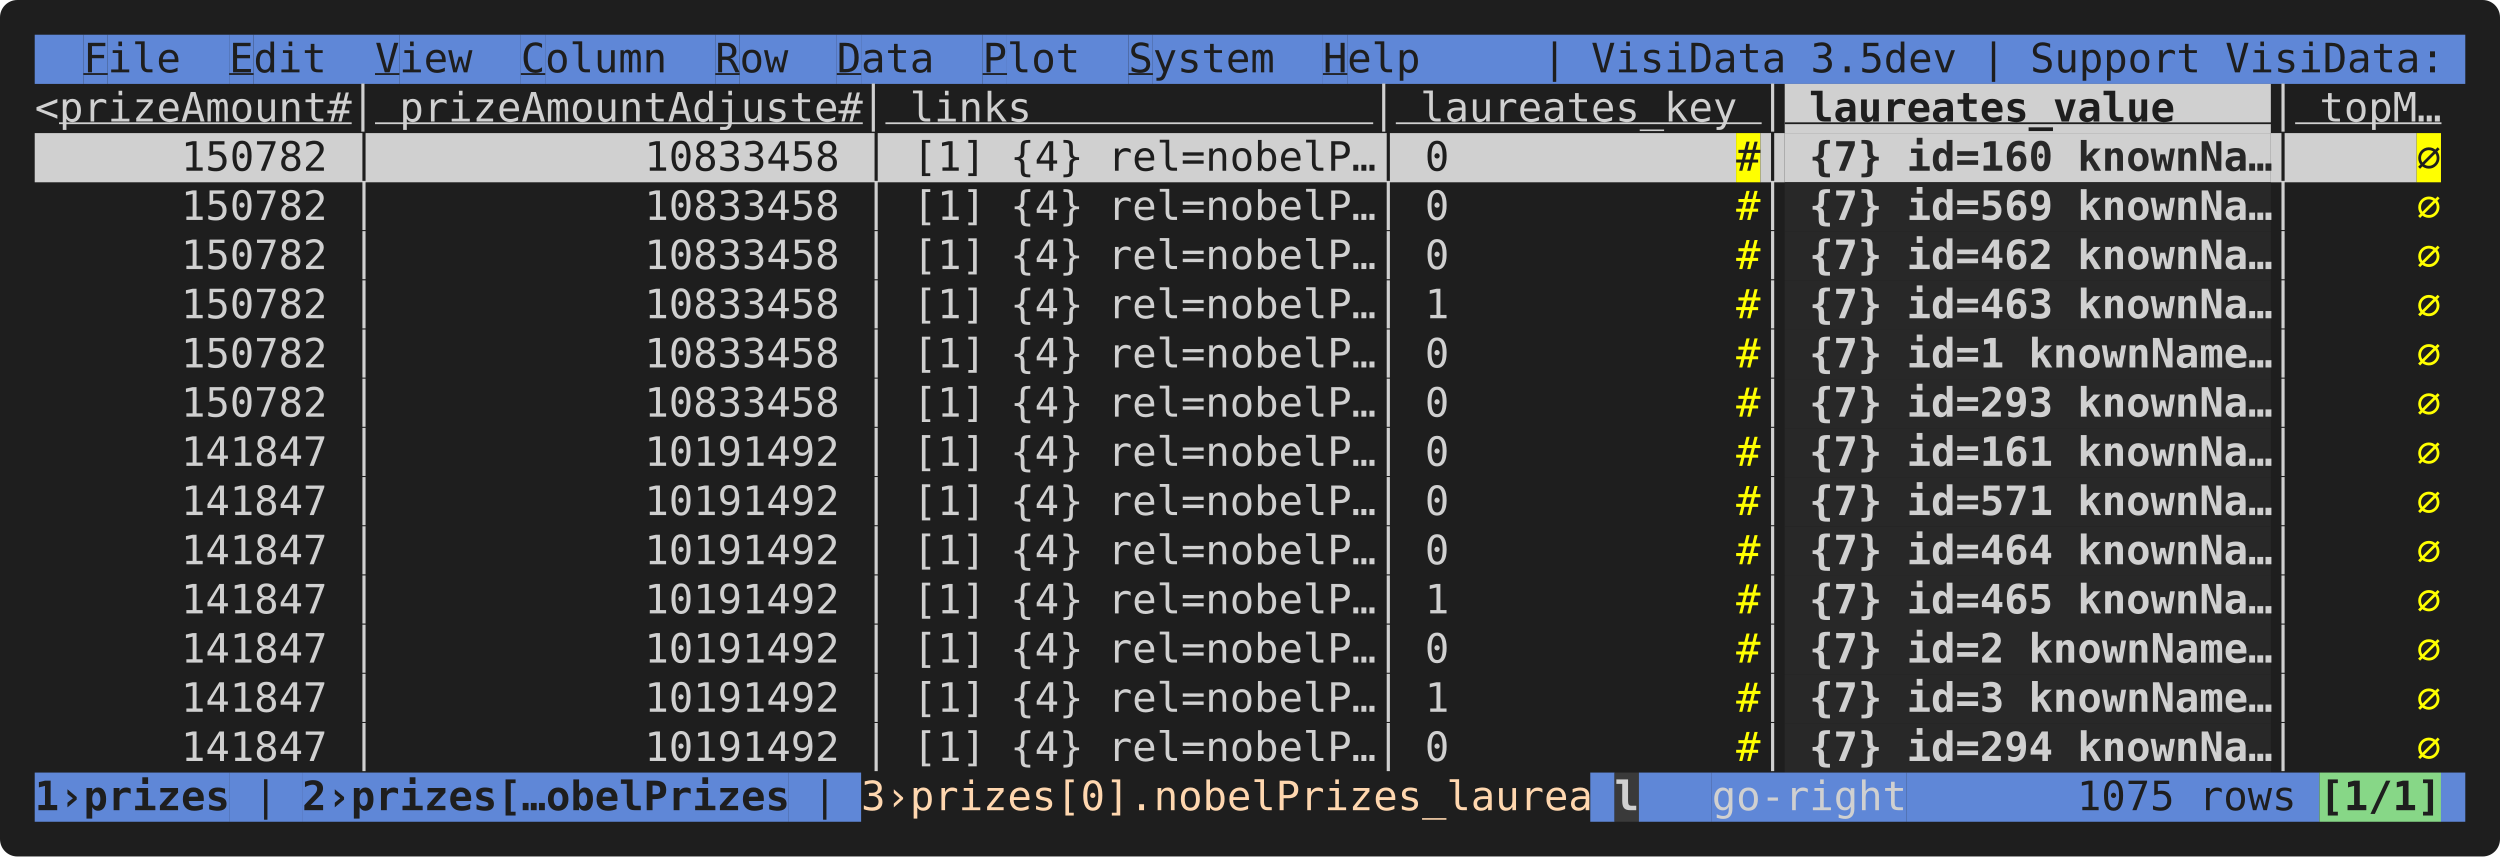
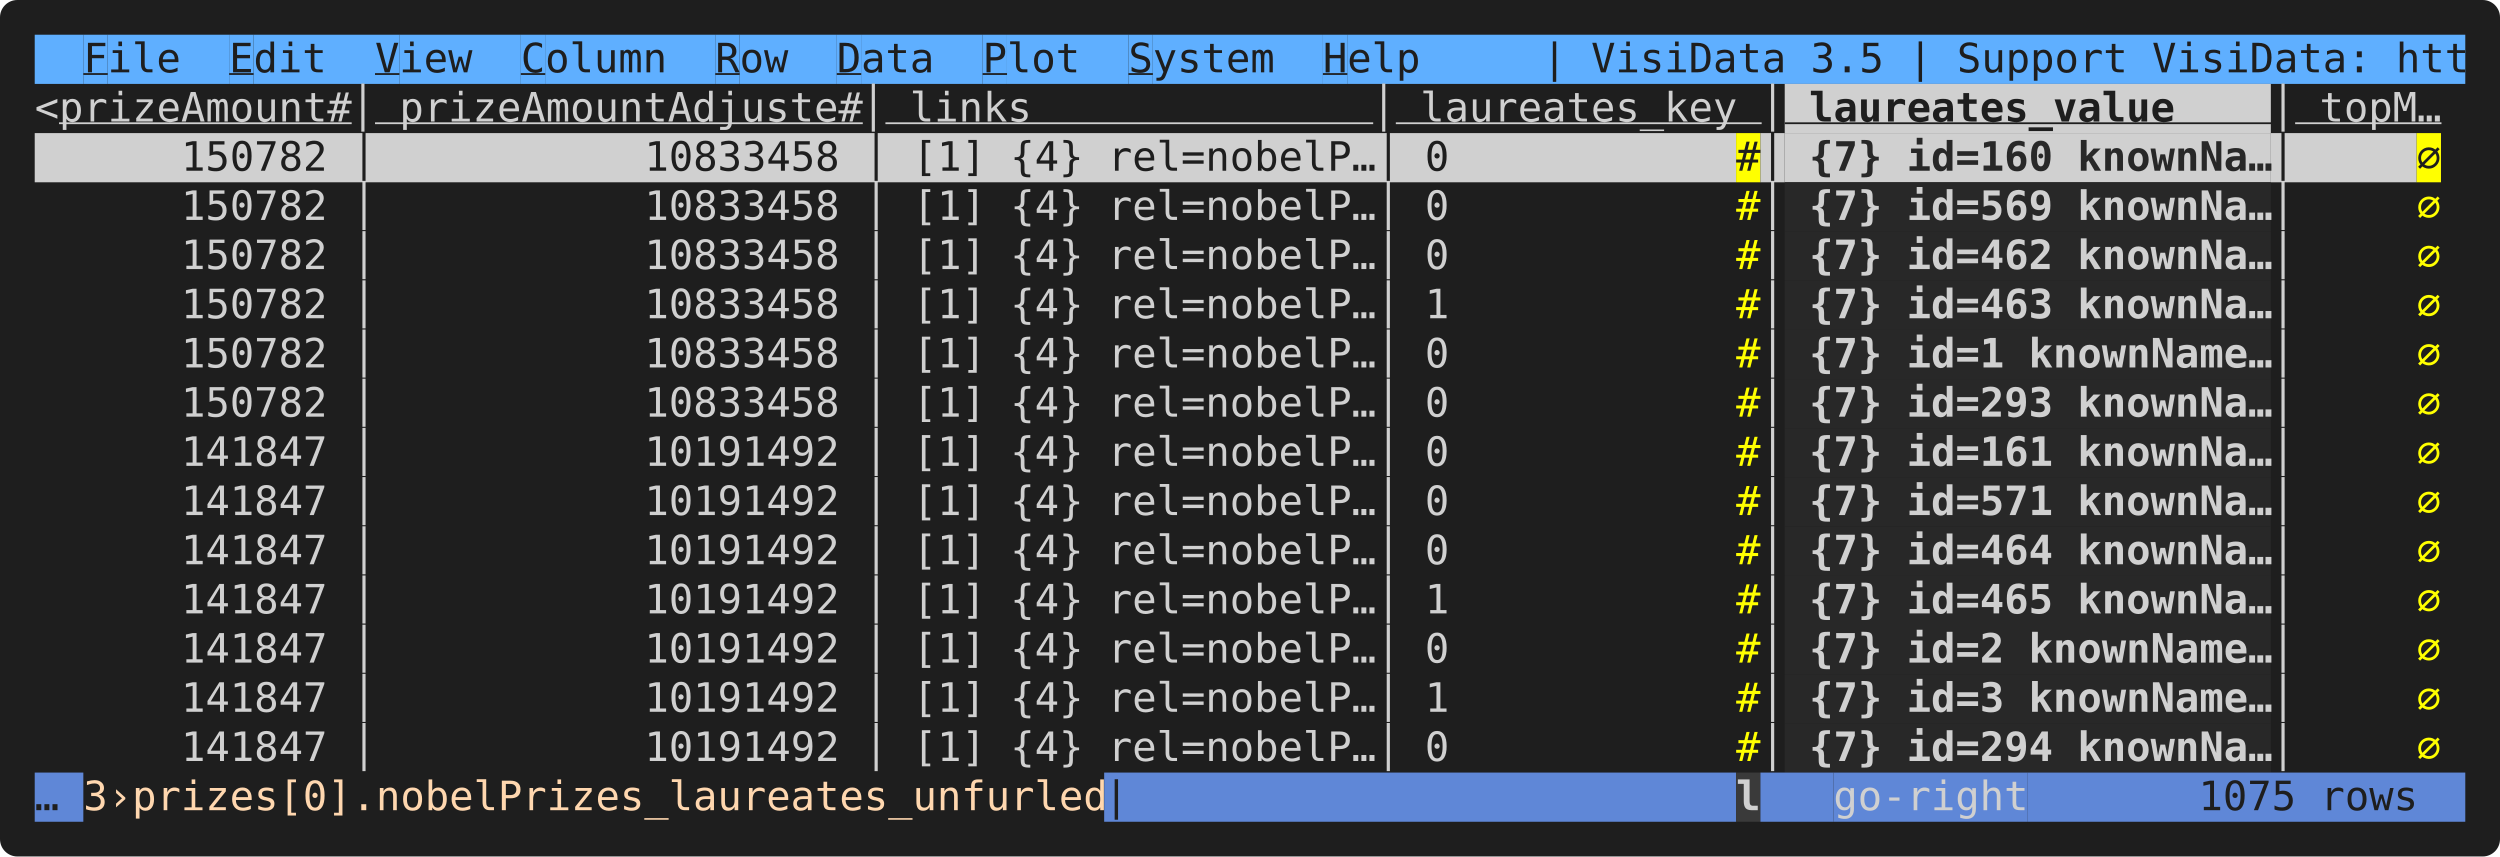
<svg xmlns="http://www.w3.org/2000/svg" width="864" height="296" viewBox="0 0 864.0 296" role="img">
  <rect width="100%" height="100%" rx="6" fill="#1e1e1e" />
-   <rect x="12.0" y="12" width="16.8" height="17" fill="#5f87d7" />
-   <rect x="28.8" y="12" width="8.4" height="17" fill="#5f87d7" />
-   <rect x="37.2" y="12" width="42.0" height="17" fill="#5f87d7" />
-   <rect x="79.2" y="12" width="8.4" height="17" fill="#5f87d7" />
-   <rect x="87.6" y="12" width="42.0" height="17" fill="#5f87d7" />
-   <rect x="129.6" y="12" width="8.4" height="17" fill="#5f87d7" />
-   <rect x="138.0" y="12" width="42.0" height="17" fill="#5f87d7" />
-   <rect x="180.0" y="12" width="8.4" height="17" fill="#5f87d7" />
-   <rect x="188.4" y="12" width="58.8" height="17" fill="#5f87d7" />
-   <rect x="247.2" y="12" width="8.4" height="17" fill="#5f87d7" />
-   <rect x="255.6" y="12" width="33.6" height="17" fill="#5f87d7" />
-   <rect x="289.2" y="12" width="8.4" height="17" fill="#5f87d7" />
-   <rect x="297.6" y="12" width="42.0" height="17" fill="#5f87d7" />
-   <rect x="339.6" y="12" width="8.4" height="17" fill="#5f87d7" />
-   <rect x="348.0" y="12" width="42.0" height="17" fill="#5f87d7" />
-   <rect x="390.0" y="12" width="8.4" height="17" fill="#5f87d7" />
-   <rect x="398.4" y="12" width="58.8" height="17" fill="#5f87d7" />
-   <rect x="457.2" y="12" width="8.4" height="17" fill="#5f87d7" />
-   <rect x="465.6" y="12" width="386.4" height="17" fill="#5f87d7" />
+   <rect x="12.0" y="12" width="16.8" height="17" fill="#5fafff" />
+   <rect x="28.8" y="12" width="8.4" height="17" fill="#5fafff" />
+   <rect x="37.2" y="12" width="42.0" height="17" fill="#5fafff" />
+   <rect x="79.2" y="12" width="8.4" height="17" fill="#5fafff" />
+   <rect x="87.6" y="12" width="42.0" height="17" fill="#5fafff" />
+   <rect x="129.6" y="12" width="8.4" height="17" fill="#5fafff" />
+   <rect x="138.0" y="12" width="42.0" height="17" fill="#5fafff" />
+   <rect x="180.0" y="12" width="8.4" height="17" fill="#5fafff" />
+   <rect x="188.4" y="12" width="58.8" height="17" fill="#5fafff" />
+   <rect x="247.2" y="12" width="8.4" height="17" fill="#5fafff" />
+   <rect x="255.6" y="12" width="33.6" height="17" fill="#5fafff" />
+   <rect x="289.2" y="12" width="8.4" height="17" fill="#5fafff" />
+   <rect x="297.6" y="12" width="42.0" height="17" fill="#5fafff" />
+   <rect x="339.6" y="12" width="8.4" height="17" fill="#5fafff" />
+   <rect x="348.0" y="12" width="42.0" height="17" fill="#5fafff" />
+   <rect x="390.0" y="12" width="8.4" height="17" fill="#5fafff" />
+   <rect x="398.4" y="12" width="58.8" height="17" fill="#5fafff" />
+   <rect x="457.2" y="12" width="8.4" height="17" fill="#5fafff" />
+   <rect x="465.6" y="12" width="386.4" height="17" fill="#5fafff" />
  <rect x="616.8" y="29" width="168.0" height="17" fill="#d0d0d0" />
  <rect x="12.0" y="46" width="588.0" height="17" fill="#d0d0d0" />
  <rect x="600.0" y="46" width="8.4" height="17" fill="#ffff00" />
  <rect x="608.4" y="46" width="8.4" height="17" fill="#d0d0d0" />
  <rect x="616.8" y="46" width="168.0" height="17" fill="#d0d0d0" />
  <rect x="784.8" y="46" width="50.4" height="17" fill="#d0d0d0" />
  <rect x="835.2" y="46" width="8.4" height="17" fill="#ffff00" />
  <rect x="616.8" y="63" width="168.0" height="17" fill="#282828" />
  <rect x="616.8" y="80" width="168.0" height="17" fill="#282828" />
  <rect x="616.8" y="97" width="168.0" height="17" fill="#282828" />
  <rect x="616.8" y="114" width="168.0" height="17" fill="#282828" />
  <rect x="616.8" y="131" width="168.0" height="17" fill="#282828" />
  <rect x="616.8" y="148" width="168.0" height="17" fill="#282828" />
  <rect x="616.8" y="165" width="168.0" height="17" fill="#282828" />
  <rect x="616.8" y="182" width="168.0" height="17" fill="#282828" />
  <rect x="616.8" y="199" width="168.0" height="17" fill="#282828" />
  <rect x="616.8" y="216" width="168.0" height="17" fill="#282828" />
  <rect x="616.8" y="233" width="168.0" height="17" fill="#282828" />
  <rect x="616.8" y="250" width="168.0" height="17" fill="#282828" />
-   <rect x="12.0" y="267" width="67.2" height="17" fill="#5f87d7" />
-   <rect x="79.2" y="267" width="25.2" height="17" fill="#5f87d7" />
-   <rect x="104.4" y="267" width="168.0" height="17" fill="#5f87d7" />
-   <rect x="272.4" y="267" width="25.2" height="17" fill="#5f87d7" />
-   <rect x="549.6" y="267" width="8.4" height="17" fill="#5f87d7" />
-   <rect x="558.0" y="267" width="8.4" height="17" fill="#3a3a3a" />
-   <rect x="566.4" y="267" width="25.2" height="17" fill="#5f87d7" />
-   <rect x="591.6" y="267" width="67.2" height="17" fill="#5f87d7" />
-   <rect x="658.8" y="267" width="142.8" height="17" fill="#5f87d7" />
-   <rect x="801.6" y="267" width="42.0" height="17" fill="#87d787" />
-   <rect x="843.6" y="267" width="8.4" height="17" fill="#5f87d7" />
+   <rect x="12.0" y="267" width="16.8" height="17" fill="#5f87d7" />
+   <rect x="381.6" y="267" width="218.4" height="17" fill="#5f87d7" />
+   <rect x="600.0" y="267" width="8.4" height="17" fill="#3a3a3a" />
+   <rect x="608.4" y="267" width="25.2" height="17" fill="#5f87d7" />
+   <rect x="633.6" y="267" width="67.2" height="17" fill="#5f87d7" />
+   <rect x="700.8" y="267" width="151.2" height="17" fill="#5f87d7" />
  <g font-family="ui-monospace, SFMono-Regular, Menlo, Consolas, 'DejaVu Sans Mono', monospace" font-size="14" fill="#d0d0d0" lengthAdjust="spacingAndGlyphs" xml:space="preserve">
    <text x="28.8" y="25" textLength="8.4" fill="#1e1e1e" text-decoration="underline">F</text>
    <text x="37.2" y="25" textLength="42.0" fill="#1e1e1e">ile  </text>
    <text x="79.2" y="25" textLength="8.4" fill="#1e1e1e" text-decoration="underline">E</text>
    <text x="87.6" y="25" textLength="42.0" fill="#1e1e1e">dit  </text>
    <text x="129.6" y="25" textLength="8.4" fill="#1e1e1e" text-decoration="underline">V</text>
    <text x="138.0" y="25" textLength="42.0" fill="#1e1e1e">iew  </text>
    <text x="180.0" y="25" textLength="8.4" fill="#1e1e1e" text-decoration="underline">C</text>
    <text x="188.4" y="25" textLength="58.8" fill="#1e1e1e">olumn  </text>
    <text x="247.2" y="25" textLength="8.4" fill="#1e1e1e" text-decoration="underline">R</text>
    <text x="255.6" y="25" textLength="33.6" fill="#1e1e1e">ow  </text>
    <text x="289.2" y="25" textLength="8.4" fill="#1e1e1e" text-decoration="underline">D</text>
    <text x="297.6" y="25" textLength="42.0" fill="#1e1e1e">ata  </text>
    <text x="339.6" y="25" textLength="8.4" fill="#1e1e1e" text-decoration="underline">P</text>
    <text x="348.0" y="25" textLength="42.0" fill="#1e1e1e">lot  </text>
    <text x="390.0" y="25" textLength="8.4" fill="#1e1e1e" text-decoration="underline">S</text>
    <text x="398.4" y="25" textLength="58.8" fill="#1e1e1e">ystem  </text>
    <text x="457.2" y="25" textLength="8.4" fill="#1e1e1e" text-decoration="underline">H</text>
-     <text x="465.6" y="25" textLength="386.4" fill="#1e1e1e">elp     | VisiData 3.5dev | Support VisiData: </text>
+     <text x="465.6" y="25" textLength="386.4" fill="#1e1e1e">elp     | VisiData 3.5 | Support VisiData: htt</text>
    <text x="12.0" y="42" textLength="8.4">&lt;</text>
    <text x="20.4" y="42" textLength="100.8" text-decoration="underline">prizeAmount#</text>
    <text x="121.2" y="42" textLength="8.4">│</text>
    <text x="129.6" y="42" textLength="168.0" text-decoration="underline"> prizeAmountAdjuste#</text>
    <text x="297.6" y="42" textLength="8.4">│</text>
    <text x="306.0" y="42" textLength="168.0" text-decoration="underline"> links              </text>
    <text x="474.0" y="42" textLength="8.4">│</text>
    <text x="482.4" y="42" textLength="126.0" text-decoration="underline"> laureates_key </text>
    <text x="608.4" y="42" textLength="8.4">│</text>
    <text x="616.8" y="42" textLength="168.0" fill="#1e1e1e" font-weight="bold" text-decoration="underline"> laureates_value    </text>
    <text x="784.8" y="42" textLength="8.4">│</text>
    <text x="793.2" y="42" textLength="50.4" text-decoration="underline"> topM…</text>
    <text x="12.0" y="59" textLength="588.0" fill="#1e1e1e">      150782 │           10833458 │ [1] {4} rel=nobelP…│ 0            </text>
    <text x="600.0" y="59" textLength="8.4" fill="#1e1e1e">#</text>
    <text x="608.4" y="59" textLength="8.4" fill="#1e1e1e">│</text>
    <text x="616.8" y="59" textLength="168.0" fill="#282828" font-weight="bold"> {7} id=160 knownNa…</text>
    <text x="784.8" y="59" textLength="50.4" fill="#1e1e1e">│     </text>
    <text x="835.2" y="59" textLength="8.4" fill="#1e1e1e">⌀</text>
    <text x="12.0" y="76" textLength="588.0">      150782 │           10833458 │ [1] {4} rel=nobelP…│ 0            </text>
    <text x="600.0" y="76" textLength="8.4" fill="#ffff00">#</text>
    <text x="608.4" y="76" textLength="8.4">│</text>
    <text x="616.8" y="76" textLength="168.0" font-weight="bold"> {7} id=569 knownNa…</text>
    <text x="784.8" y="76" textLength="50.4">│     </text>
    <text x="835.2" y="76" textLength="8.4" fill="#ffff00">⌀</text>
    <text x="12.0" y="93" textLength="588.0">      150782 │           10833458 │ [1] {4} rel=nobelP…│ 0            </text>
    <text x="600.0" y="93" textLength="8.4" fill="#ffff00">#</text>
    <text x="608.4" y="93" textLength="8.4">│</text>
    <text x="616.8" y="93" textLength="168.0" font-weight="bold"> {7} id=462 knownNa…</text>
    <text x="784.8" y="93" textLength="50.4">│     </text>
    <text x="835.2" y="93" textLength="8.4" fill="#ffff00">⌀</text>
    <text x="12.0" y="110" textLength="588.0">      150782 │           10833458 │ [1] {4} rel=nobelP…│ 1            </text>
    <text x="600.0" y="110" textLength="8.4" fill="#ffff00">#</text>
    <text x="608.4" y="110" textLength="8.4">│</text>
    <text x="616.8" y="110" textLength="168.0" font-weight="bold"> {7} id=463 knownNa…</text>
    <text x="784.8" y="110" textLength="50.4">│     </text>
    <text x="835.2" y="110" textLength="8.4" fill="#ffff00">⌀</text>
    <text x="12.0" y="127" textLength="588.0">      150782 │           10833458 │ [1] {4} rel=nobelP…│ 0            </text>
    <text x="600.0" y="127" textLength="8.4" fill="#ffff00">#</text>
    <text x="608.4" y="127" textLength="8.4">│</text>
    <text x="616.8" y="127" textLength="168.0" font-weight="bold"> {7} id=1 knownName…</text>
    <text x="784.8" y="127" textLength="50.4">│     </text>
    <text x="835.2" y="127" textLength="8.4" fill="#ffff00">⌀</text>
    <text x="12.0" y="144" textLength="588.0">      150782 │           10833458 │ [1] {4} rel=nobelP…│ 0            </text>
    <text x="600.0" y="144" textLength="8.4" fill="#ffff00">#</text>
    <text x="608.4" y="144" textLength="8.4">│</text>
    <text x="616.8" y="144" textLength="168.0" font-weight="bold"> {7} id=293 knownNa…</text>
    <text x="784.8" y="144" textLength="50.4">│     </text>
    <text x="835.2" y="144" textLength="8.4" fill="#ffff00">⌀</text>
    <text x="12.0" y="161" textLength="588.0">      141847 │           10191492 │ [1] {4} rel=nobelP…│ 0            </text>
    <text x="600.0" y="161" textLength="8.4" fill="#ffff00">#</text>
    <text x="608.4" y="161" textLength="8.4">│</text>
    <text x="616.8" y="161" textLength="168.0" font-weight="bold"> {7} id=161 knownNa…</text>
    <text x="784.8" y="161" textLength="50.4">│     </text>
    <text x="835.2" y="161" textLength="8.4" fill="#ffff00">⌀</text>
    <text x="12.0" y="178" textLength="588.0">      141847 │           10191492 │ [1] {4} rel=nobelP…│ 0            </text>
    <text x="600.0" y="178" textLength="8.4" fill="#ffff00">#</text>
    <text x="608.4" y="178" textLength="8.4">│</text>
    <text x="616.8" y="178" textLength="168.0" font-weight="bold"> {7} id=571 knownNa…</text>
    <text x="784.8" y="178" textLength="50.4">│     </text>
    <text x="835.2" y="178" textLength="8.4" fill="#ffff00">⌀</text>
    <text x="12.0" y="195" textLength="588.0">      141847 │           10191492 │ [1] {4} rel=nobelP…│ 0            </text>
    <text x="600.0" y="195" textLength="8.4" fill="#ffff00">#</text>
    <text x="608.4" y="195" textLength="8.4">│</text>
    <text x="616.8" y="195" textLength="168.0" font-weight="bold"> {7} id=464 knownNa…</text>
    <text x="784.8" y="195" textLength="50.4">│     </text>
    <text x="835.2" y="195" textLength="8.4" fill="#ffff00">⌀</text>
    <text x="12.0" y="212" textLength="588.0">      141847 │           10191492 │ [1] {4} rel=nobelP…│ 1            </text>
    <text x="600.0" y="212" textLength="8.4" fill="#ffff00">#</text>
    <text x="608.4" y="212" textLength="8.4">│</text>
    <text x="616.8" y="212" textLength="168.0" font-weight="bold"> {7} id=465 knownNa…</text>
    <text x="784.8" y="212" textLength="50.4">│     </text>
    <text x="835.2" y="212" textLength="8.4" fill="#ffff00">⌀</text>
    <text x="12.0" y="229" textLength="588.0">      141847 │           10191492 │ [1] {4} rel=nobelP…│ 0            </text>
    <text x="600.0" y="229" textLength="8.4" fill="#ffff00">#</text>
    <text x="608.4" y="229" textLength="8.4">│</text>
    <text x="616.8" y="229" textLength="168.0" font-weight="bold"> {7} id=2 knownName…</text>
    <text x="784.8" y="229" textLength="50.4">│     </text>
    <text x="835.2" y="229" textLength="8.4" fill="#ffff00">⌀</text>
    <text x="12.0" y="246" textLength="588.0">      141847 │           10191492 │ [1] {4} rel=nobelP…│ 1            </text>
    <text x="600.0" y="246" textLength="8.4" fill="#ffff00">#</text>
    <text x="608.4" y="246" textLength="8.4">│</text>
    <text x="616.8" y="246" textLength="168.0" font-weight="bold"> {7} id=3 knownName…</text>
    <text x="784.8" y="246" textLength="50.4">│     </text>
    <text x="835.2" y="246" textLength="8.4" fill="#ffff00">⌀</text>
    <text x="12.0" y="263" textLength="588.0">      141847 │           10191492 │ [1] {4} rel=nobelP…│ 0            </text>
    <text x="600.0" y="263" textLength="8.4" fill="#ffff00">#</text>
    <text x="608.4" y="263" textLength="8.4">│</text>
    <text x="616.8" y="263" textLength="168.0" font-weight="bold"> {7} id=294 knownNa…</text>
    <text x="784.8" y="263" textLength="50.4">│     </text>
    <text x="835.2" y="263" textLength="8.4" fill="#ffff00">⌀</text>
-     <text x="12.0" y="280" textLength="67.2" fill="#1e1e1e" font-weight="bold">1›prizes</text>
-     <text x="79.2" y="280" textLength="25.2" fill="#1e1e1e"> | </text>
-     <text x="104.4" y="280" textLength="168.0" fill="#1e1e1e" font-weight="bold">2›prizes[…obelPrizes</text>
-     <text x="272.4" y="280" textLength="25.2" fill="#1e1e1e"> | </text>
-     <text x="297.6" y="280" textLength="252.0" fill="#ffd7af">3›prizes[0].nobelPrizes_laurea</text>
-     <text x="558.0" y="280" textLength="8.4" font-weight="bold">l</text>
-     <text x="591.6" y="280" textLength="67.2">go-right</text>
-     <text x="658.8" y="280" textLength="142.8" fill="#1e1e1e">       1075 rows </text>
-     <text x="801.6" y="280" textLength="42.0" fill="#1e1e1e" font-weight="bold">[1/1]</text>
+     <text x="12.0" y="280" textLength="16.8" fill="#1e1e1e">… </text>
+     <text x="28.8" y="280" textLength="352.8" fill="#ffd7af">3›prizes[0].nobelPrizes_laureates_unfurled</text>
+     <text x="381.6" y="280" textLength="218.4" fill="#1e1e1e">|                         </text>
+     <text x="600.0" y="280" textLength="8.4" font-weight="bold">l</text>
+     <text x="633.6" y="280" textLength="67.2">go-right</text>
+     <text x="700.8" y="280" textLength="151.2" fill="#1e1e1e">       1075 rows  </text>
  </g>
</svg>
